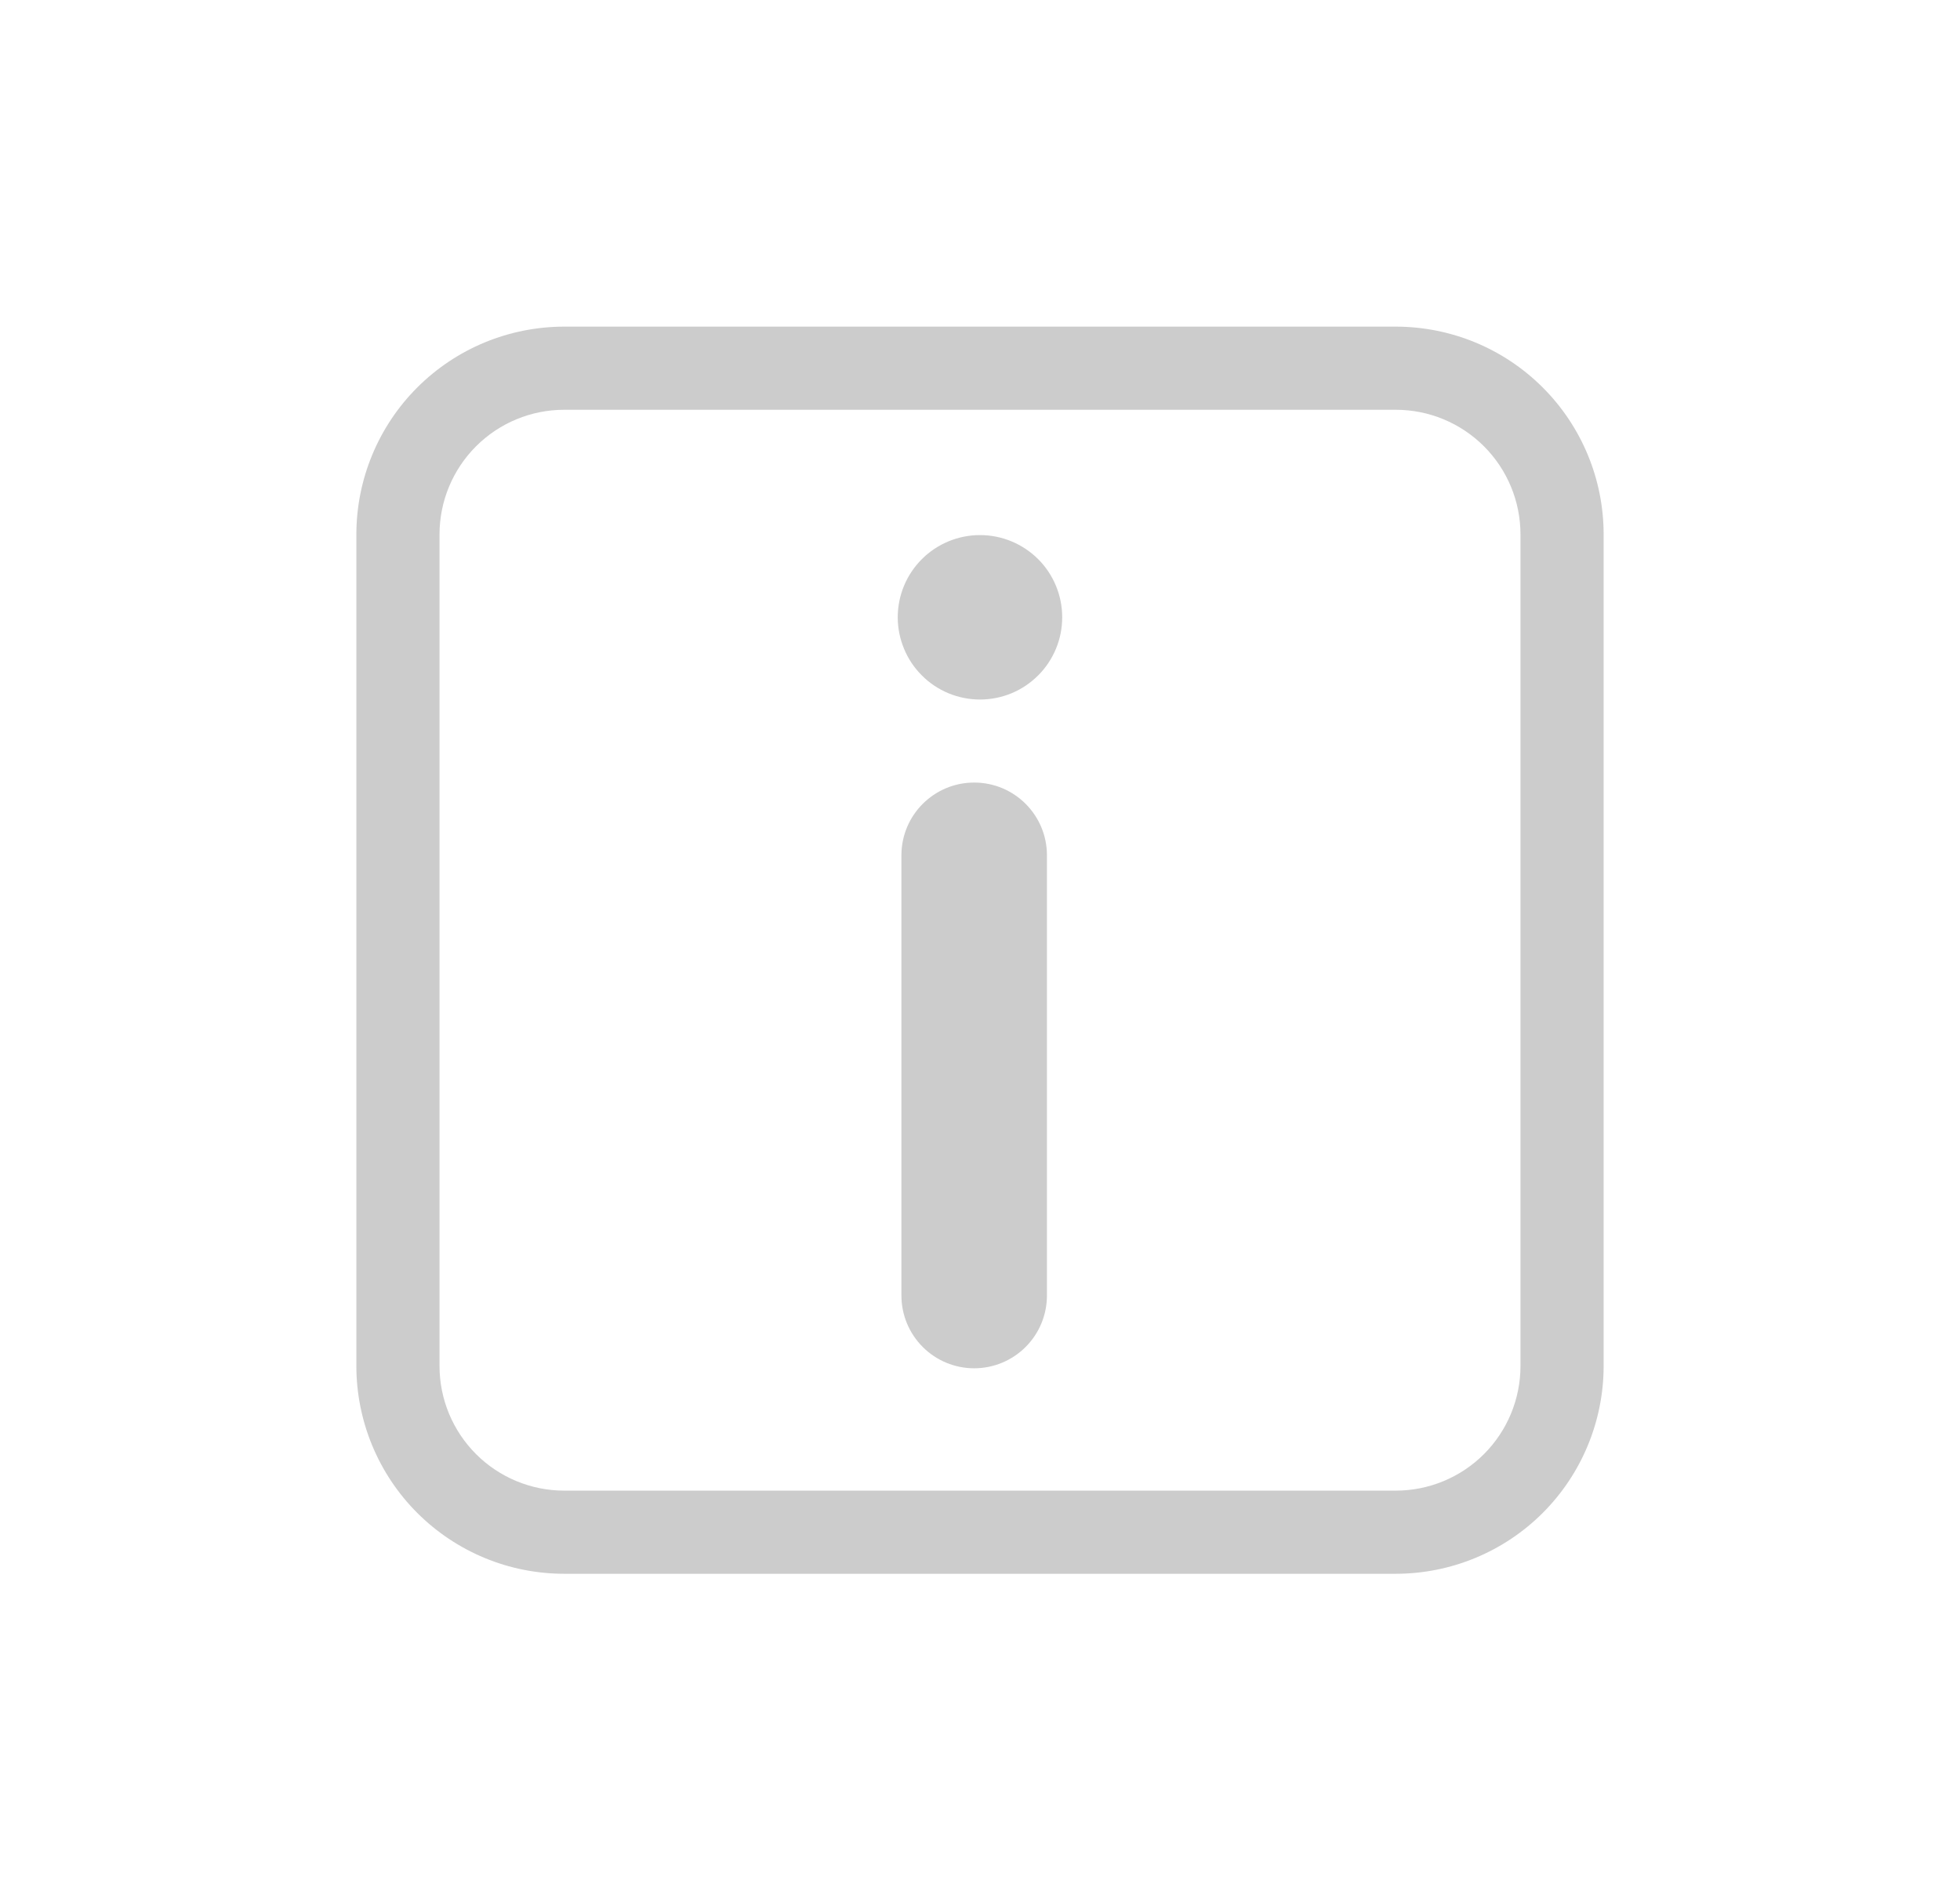
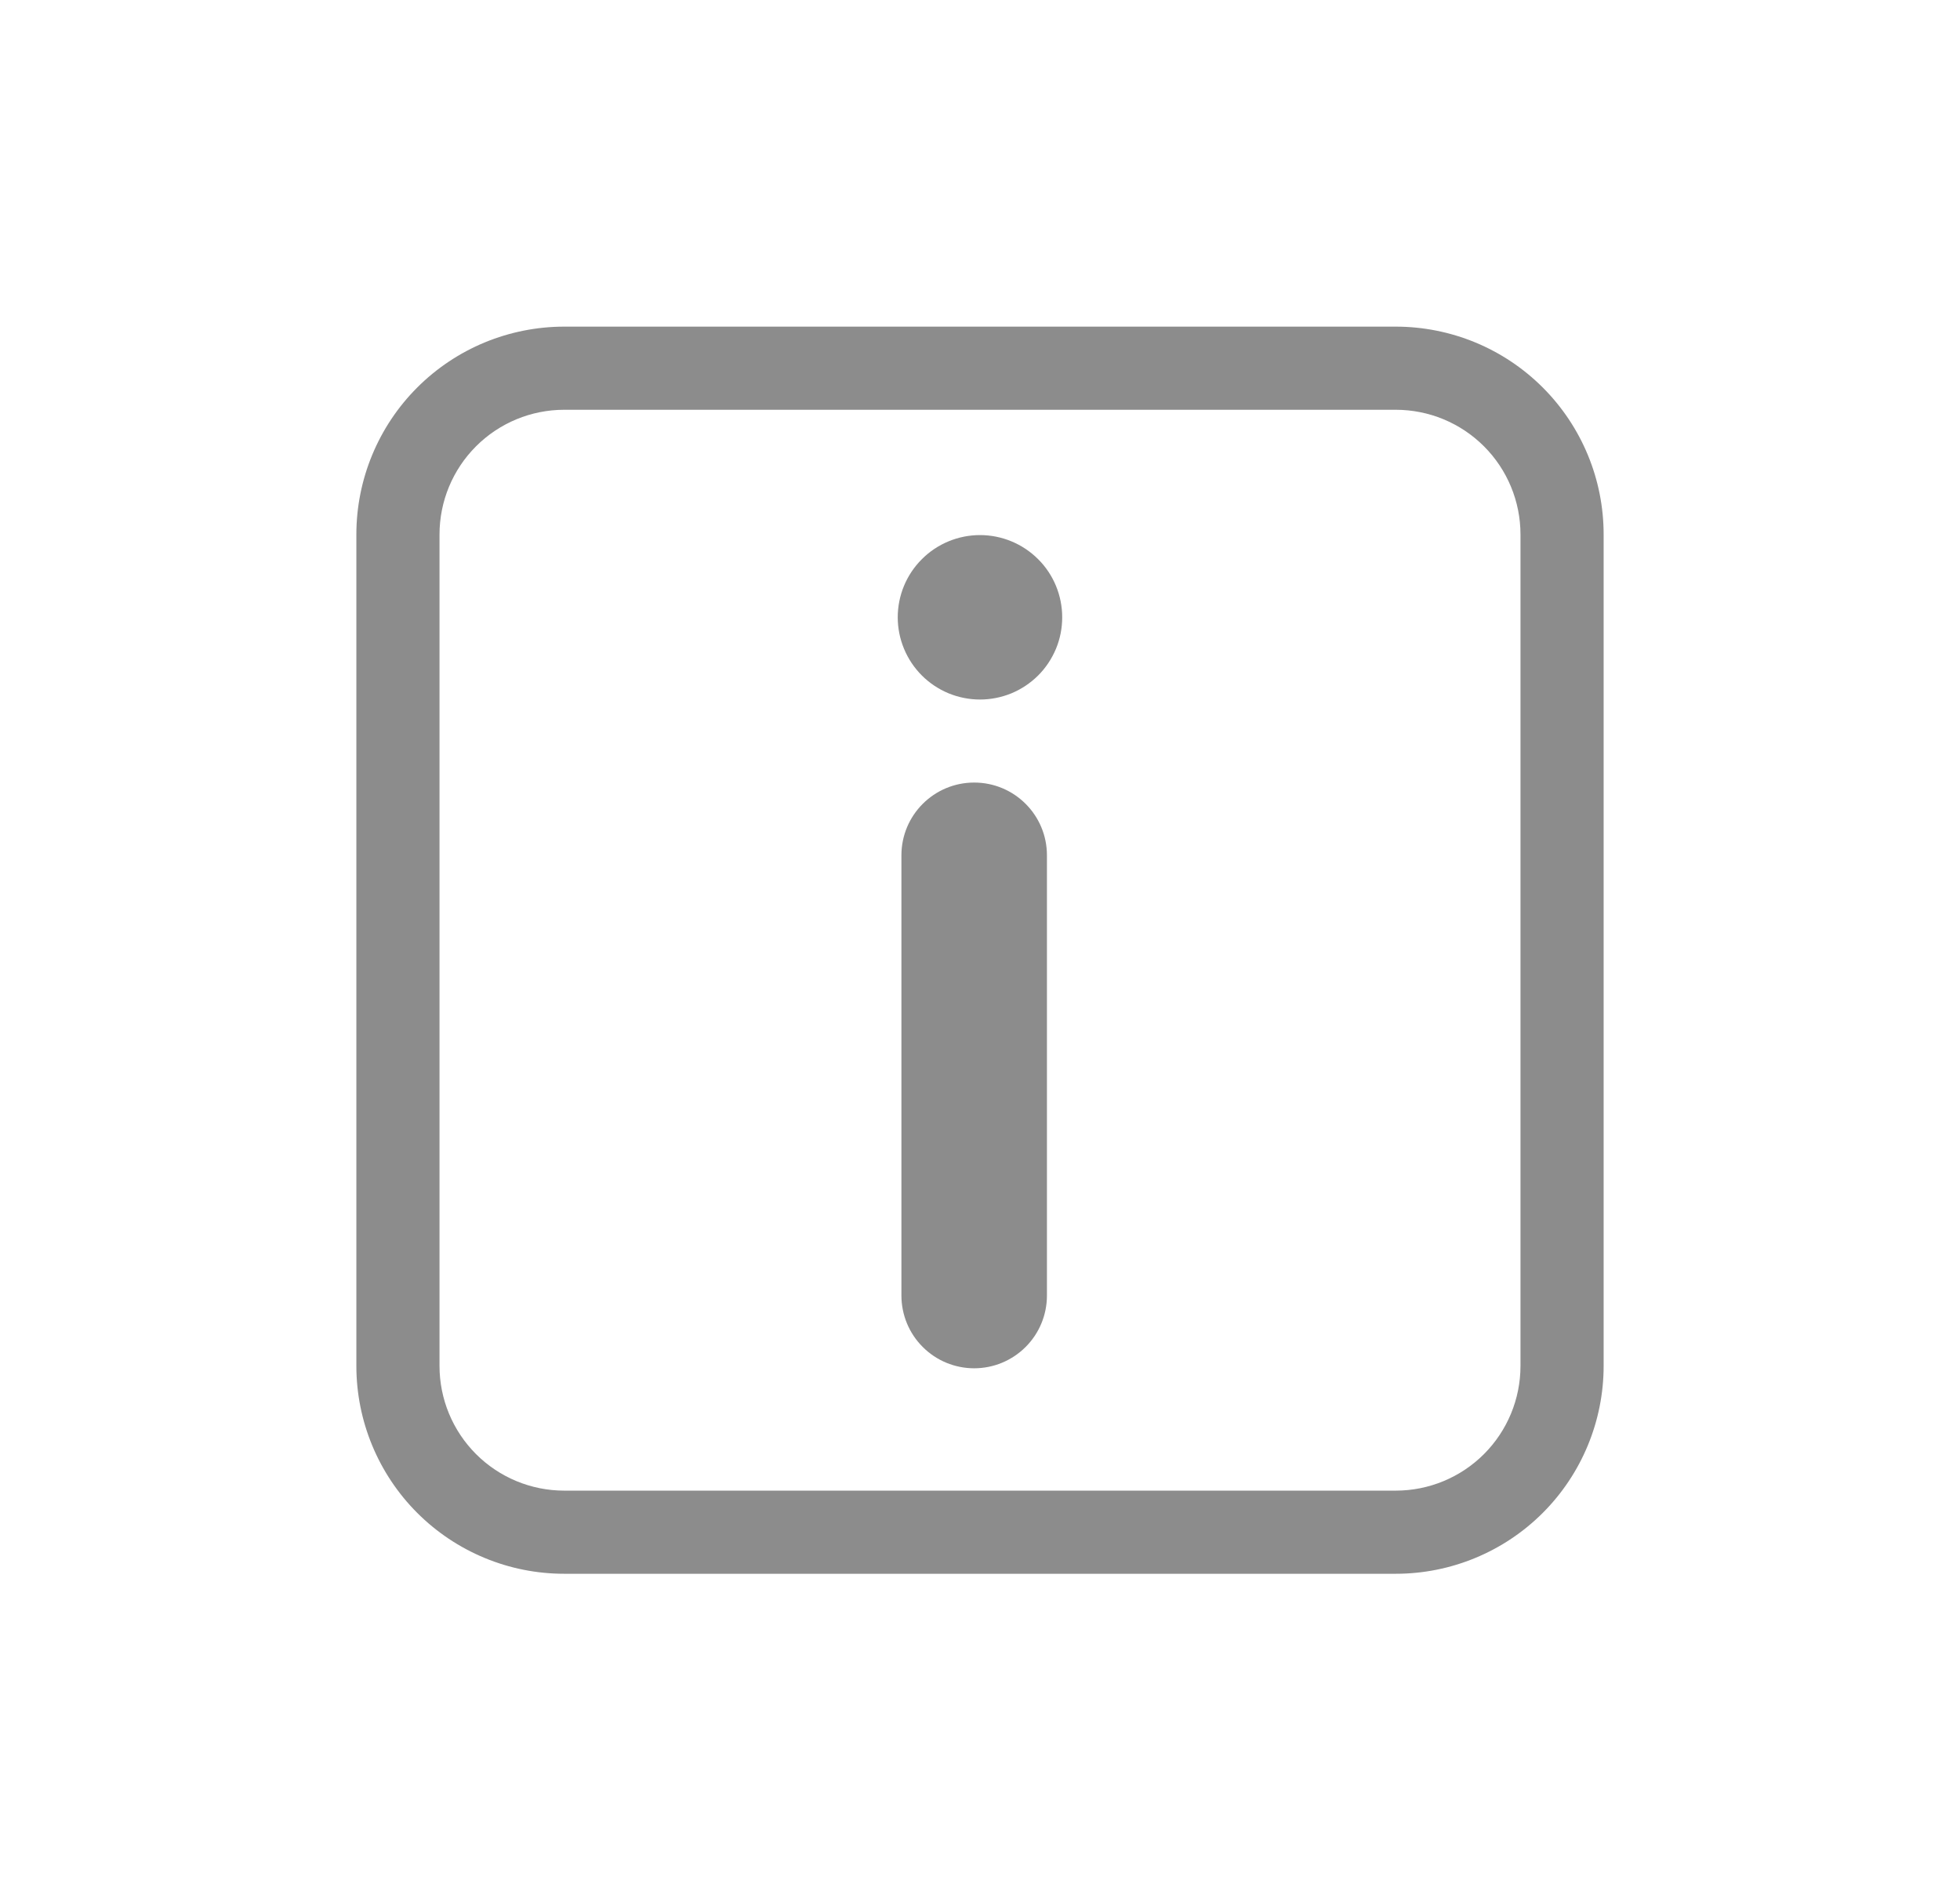
<svg xmlns="http://www.w3.org/2000/svg" width="33" height="32" viewBox="0 0 33 32" fill="none">
-   <path d="M17.884 10.394C17.884 10.576 17.849 10.756 17.779 10.924C17.709 11.092 17.608 11.245 17.479 11.373C17.35 11.502 17.198 11.604 17.03 11.674C16.862 11.743 16.682 11.779 16.5 11.779C16.318 11.779 16.138 11.743 15.97 11.674C15.802 11.604 15.649 11.502 15.521 11.373C15.392 11.245 15.29 11.092 15.221 10.924C15.151 10.756 15.115 10.576 15.115 10.394C15.115 10.027 15.261 9.675 15.521 9.415C15.78 9.156 16.133 9.01 16.5 9.01C16.867 9.01 17.219 9.156 17.479 9.415C17.739 9.675 17.884 10.027 17.884 10.394ZM16.402 13.177C17.079 13.177 17.627 13.725 17.627 14.402V21.815C17.627 22.14 17.498 22.451 17.268 22.681C17.038 22.911 16.727 23.04 16.402 23.04C16.077 23.04 15.765 22.911 15.536 22.681C15.306 22.451 15.177 22.14 15.177 21.815V14.402C15.177 13.725 15.726 13.177 16.402 13.177Z" fill="#CCCCCC" />
-   <path d="M9.5 5.5C9.04 5.5 8.585 5.591 8.161 5.766C7.736 5.942 7.35 6.2 7.025 6.525C6.369 7.181 6 8.072 6 9V23C6 23.928 6.369 24.819 7.025 25.475C7.35 25.8 7.736 26.058 8.161 26.234C8.585 26.41 9.04 26.5 9.5 26.5H23.5C24.428 26.5 25.319 26.131 25.975 25.475C26.631 24.819 27 23.928 27 23V9C27 8.54 26.91 8.085 26.734 7.661C26.558 7.236 26.3 6.85 25.975 6.525C25.65 6.2 25.264 5.942 24.839 5.766C24.415 5.591 23.96 5.5 23.5 5.5H9.5ZM7.4 9C7.4 8.443 7.621 7.909 8.015 7.515C8.409 7.121 8.943 6.9 9.5 6.9H23.5C24.057 6.9 24.591 7.121 24.985 7.515C25.379 7.909 25.6 8.443 25.6 9V23C25.6 23.557 25.379 24.091 24.985 24.485C24.591 24.879 24.057 25.1 23.5 25.1H9.5C8.943 25.1 8.409 24.879 8.015 24.485C7.621 24.091 7.4 23.557 7.4 23V9Z" fill="#CCCCCC" />
+   <path d="M17.884 10.395C17.884 10.576 17.849 10.757 17.779 10.925C17.709 11.092 17.608 11.245 17.479 11.374C17.35 11.502 17.198 11.604 17.03 11.674C16.862 11.743 16.682 11.779 16.5 11.779C16.318 11.779 16.138 11.743 15.97 11.674C15.802 11.604 15.649 11.502 15.521 11.374C15.392 11.245 15.29 11.092 15.221 10.925C15.151 10.757 15.115 10.576 15.115 10.395C15.115 10.027 15.261 9.675 15.521 9.416C15.78 9.156 16.133 9.01 16.5 9.01C16.867 9.01 17.219 9.156 17.479 9.416C17.739 9.675 17.884 10.027 17.884 10.395ZM16.402 13.177C17.079 13.177 17.627 13.725 17.627 14.402V21.815C17.627 22.14 17.498 22.452 17.268 22.681C17.038 22.911 16.727 23.04 16.402 23.04C16.077 23.04 15.765 22.911 15.536 22.681C15.306 22.452 15.177 22.14 15.177 21.815V14.402C15.177 13.725 15.726 13.177 16.402 13.177Z" fill="#8C8C8C" />
+   <path d="M9.5 5.5C9.04 5.5 8.585 5.591 8.161 5.766C7.736 5.942 7.35 6.2 7.025 6.525C6.369 7.181 6 8.072 6 9V23C6 23.928 6.369 24.819 7.025 25.475C7.35 25.8 7.736 26.058 8.161 26.234C8.585 26.41 9.04 26.5 9.5 26.5H23.5C24.428 26.5 25.319 26.131 25.975 25.475C26.631 24.819 27 23.928 27 23V9C27 8.54 26.91 8.085 26.734 7.661C26.558 7.236 26.3 6.85 25.975 6.525C25.65 6.2 25.264 5.942 24.839 5.766C24.415 5.591 23.96 5.5 23.5 5.5H9.5ZM7.4 9C7.4 8.443 7.621 7.909 8.015 7.515C8.409 7.121 8.943 6.9 9.5 6.9H23.5C24.057 6.9 24.591 7.121 24.985 7.515C25.379 7.909 25.6 8.443 25.6 9V23C25.6 23.557 25.379 24.091 24.985 24.485C24.591 24.879 24.057 25.1 23.5 25.1H9.5C8.943 25.1 8.409 24.879 8.015 24.485C7.621 24.091 7.4 23.557 7.4 23V9Z" fill="#8C8C8C" />
</svg>
